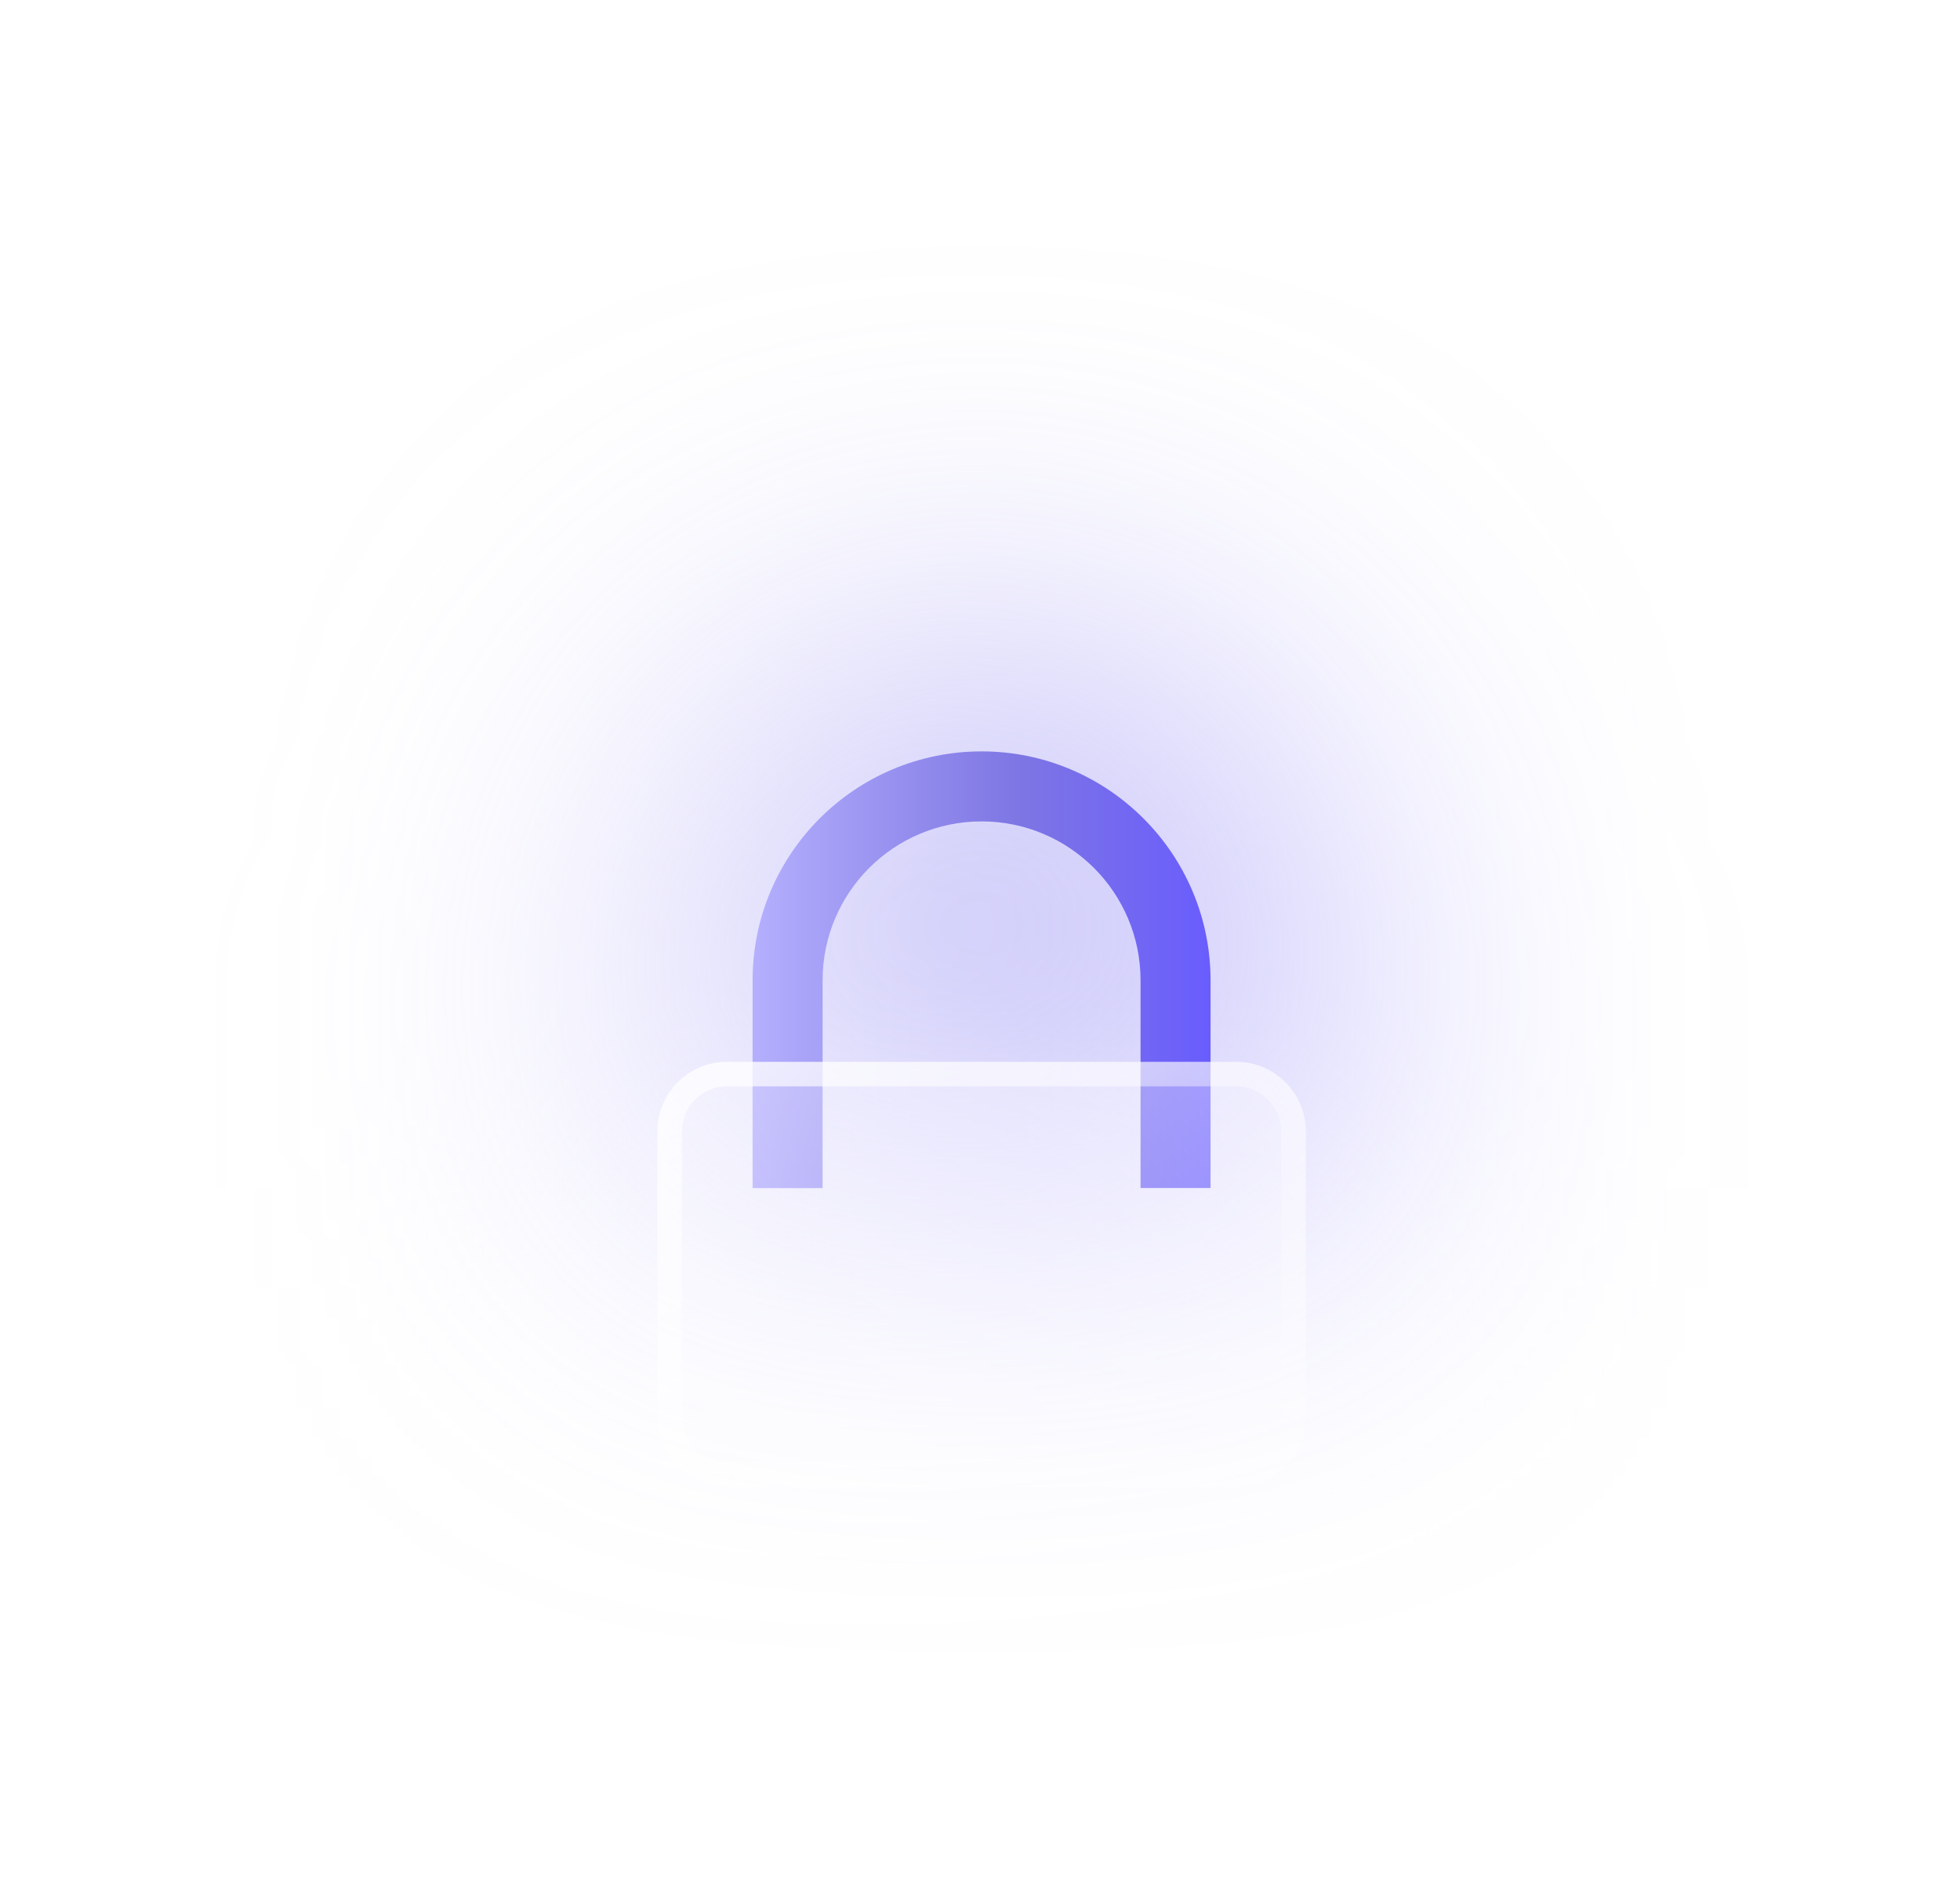
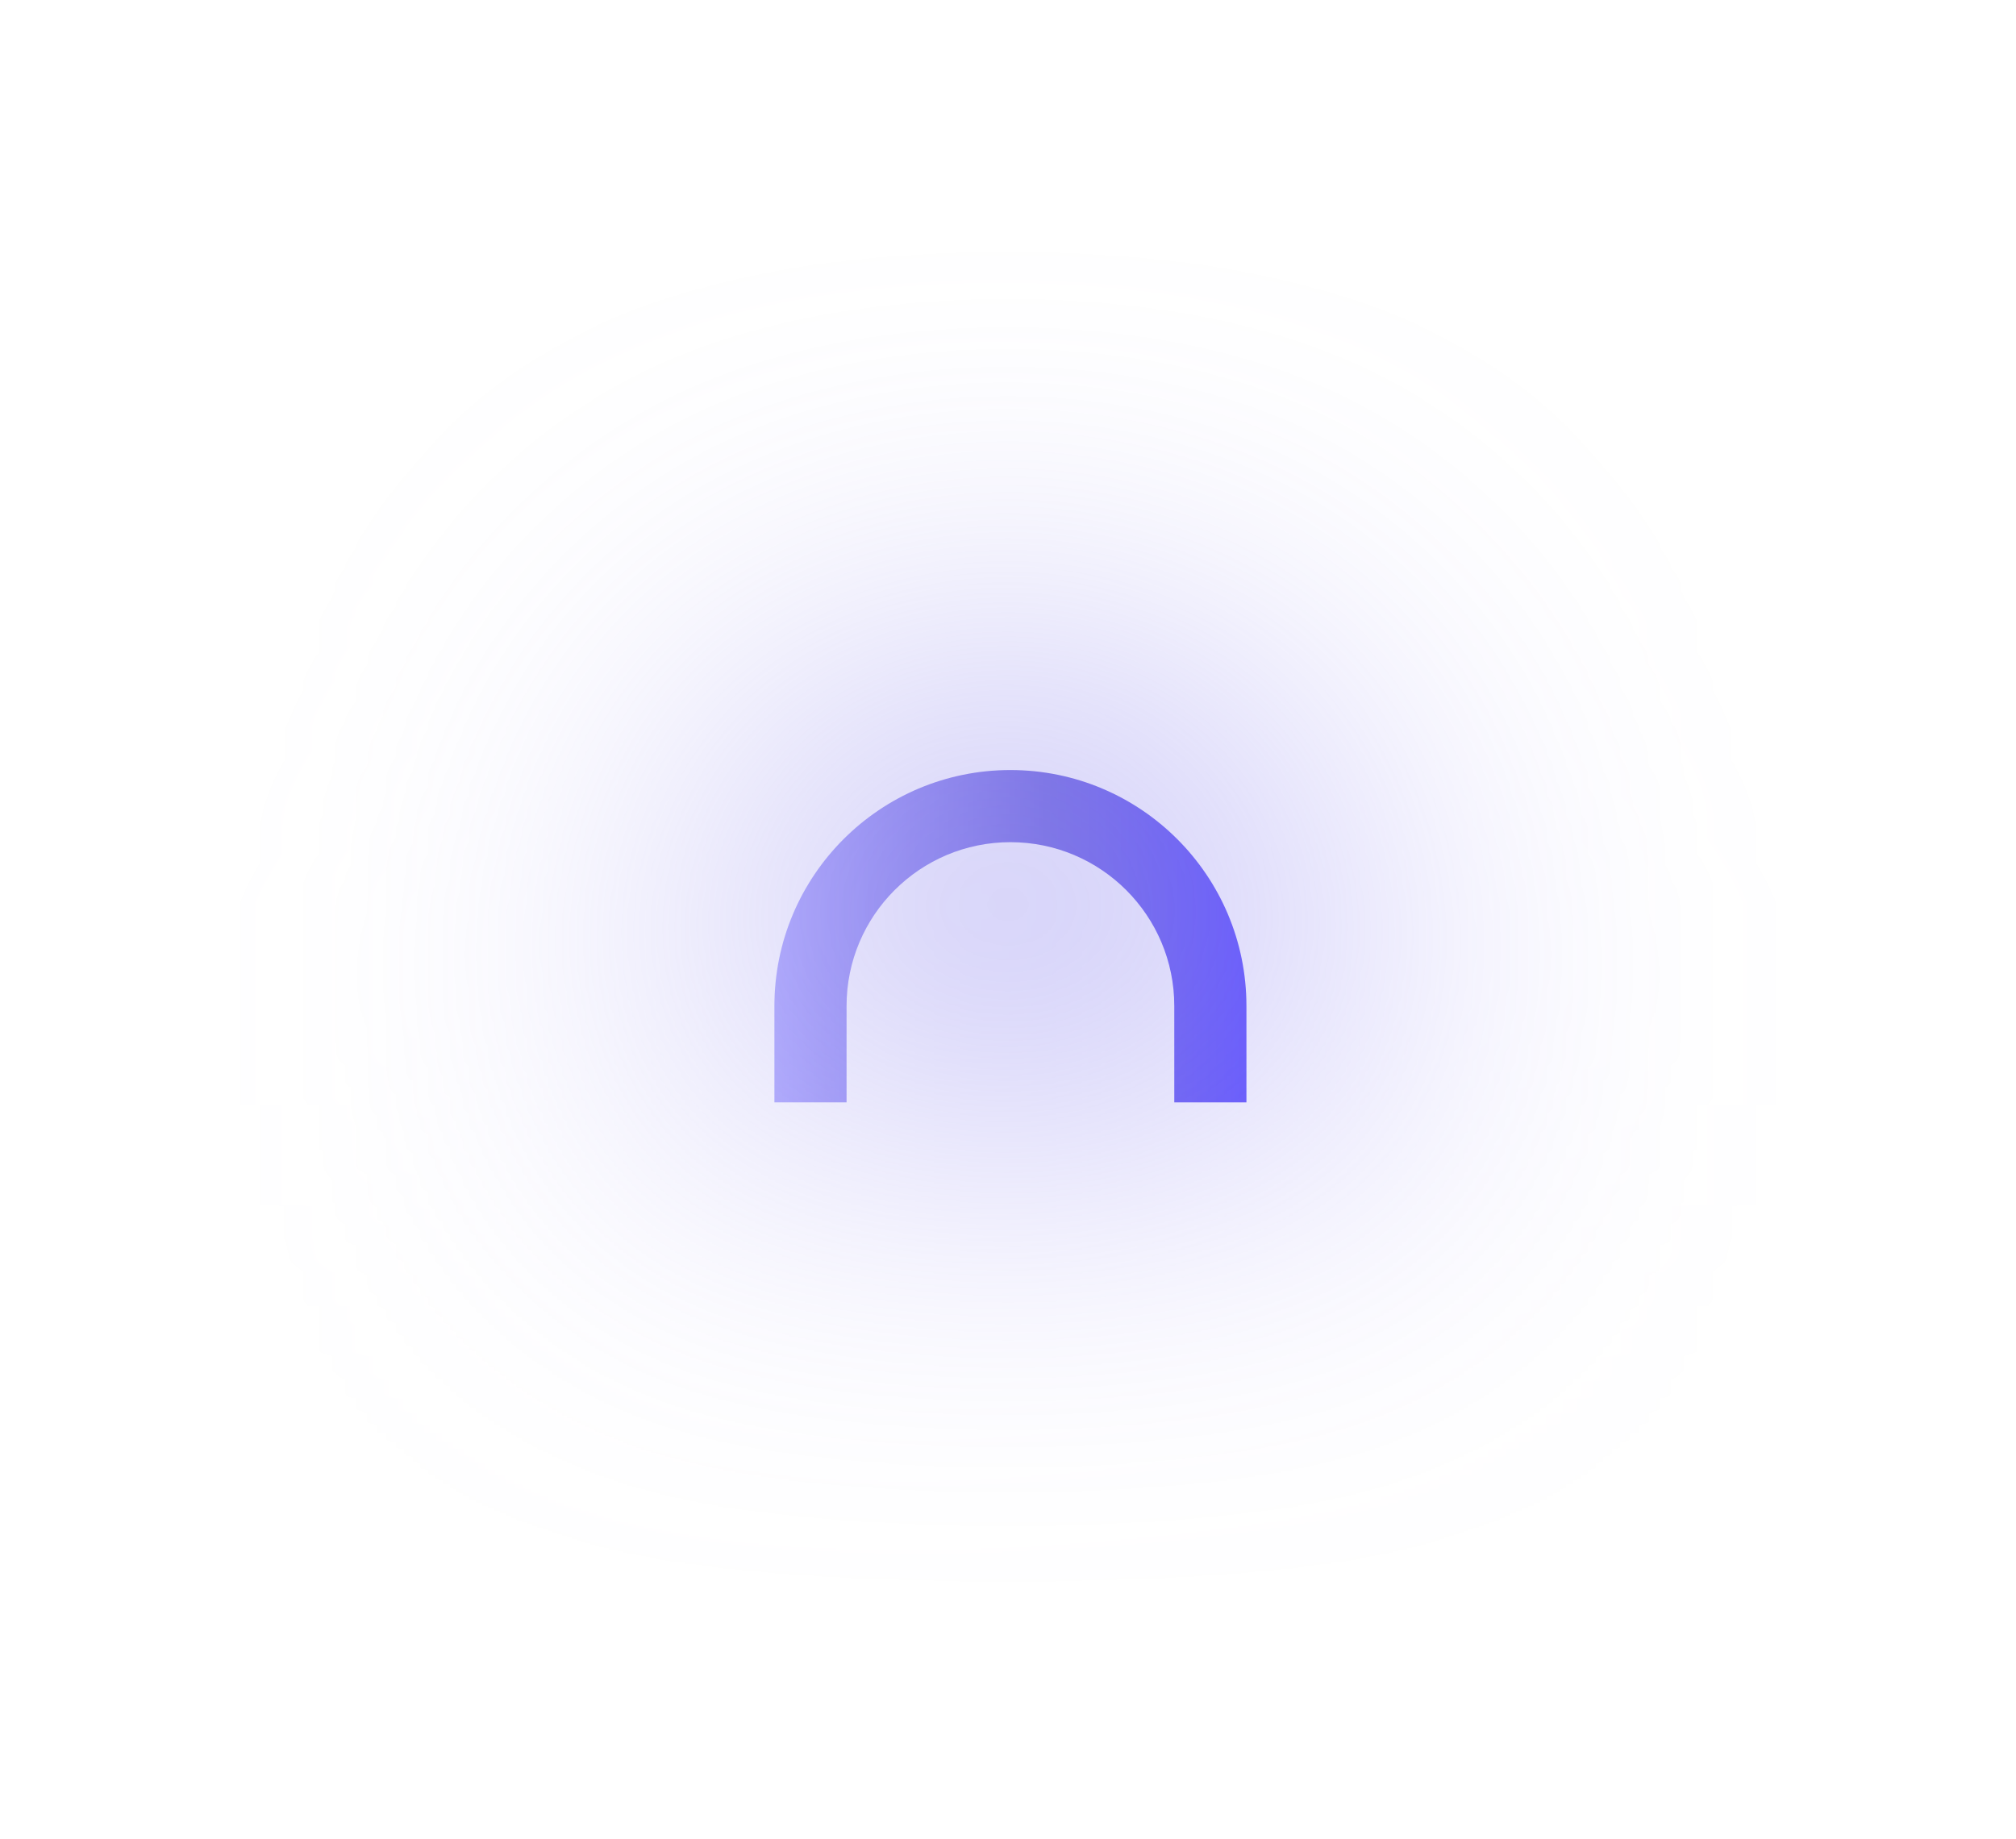
- <svg xmlns="http://www.w3.org/2000/svg" width="480" height="465" viewBox="0 0 480 465" fill="none">
-   <g filter="url(#filter0_f_1191_2158)">
-     <path d="M192.881 290.938V240.076C192.881 213.844 214.153 192.571 240.385 192.571C266.617 192.571 287.889 213.844 287.889 240.076V290.924" stroke="url(#paint0_linear_1191_2158)" stroke-width="36" stroke-miterlimit="10" />
+ <svg xmlns="http://www.w3.org/2000/svg" width="479" height="437" viewBox="0 0 479 437" fill="none">
+   <path fill-rule="evenodd" clip-rule="evenodd" d="M201.143 239.076C201.143 217.578 218.578 200.143 240.076 200.143C261.574 200.143 279.009 217.578 279.009 239.076V262H296.152V239.076C296.152 208.11 271.042 183 240.076 183C209.11 183 184 208.11 184 239.076V262H201.143V239.076Z" fill="url(#paint0_linear_2103_1126)" />
+   <g filter="url(#filter0_b_2103_1126)">
+     <path d="M302.754 262.027H178.015C168.618 262.027 161 269.645 161 279.042V348.985C161 358.382 168.618 366 178.015 366H302.754C312.152 366 319.769 358.382 319.769 348.985V279.042C319.769 269.645 312.152 262.027 302.754 262.027Z" fill="url(#paint1_linear_2103_1126)" />
+     <path d="M178.015 265.027H302.754C310.495 265.027 316.769 271.302 316.769 279.042V348.985C316.769 356.725 310.495 363 302.754 363H178.015C170.275 363 164 356.726 164 348.985V279.042C164 271.302 170.275 265.027 178.015 265.027Z" stroke="url(#paint2_linear_2103_1126)" stroke-opacity="0.7" stroke-width="6" />
  </g>
-   <path fill-rule="evenodd" clip-rule="evenodd" d="M240.385 201.143C218.887 201.143 201.452 218.578 201.452 240.076V290.938H184.309V240.076C184.309 209.11 209.419 184 240.385 184C271.351 184 296.461 209.11 296.461 240.076V290.924H279.318V240.076C279.318 218.578 261.883 201.143 240.385 201.143Z" fill="url(#paint1_linear_1191_2158)" />
-   <g filter="url(#filter1_b_1191_2158)">
-     <path d="M302.754 260.027H178.015C168.618 260.027 161 267.645 161 277.042V346.985C161 356.382 168.618 364 178.015 364H302.754C312.152 364 319.769 356.382 319.769 346.985V277.042C319.769 267.645 312.152 260.027 302.754 260.027Z" fill="url(#paint2_linear_1191_2158)" />
-     <path d="M178.015 263.027H302.754C310.495 263.027 316.769 269.302 316.769 277.042V346.985C316.769 354.725 310.495 361 302.754 361H178.015C170.275 361 164 354.726 164 346.985V277.042C164 269.302 170.275 263.027 178.015 263.027Z" stroke="url(#paint3_linear_1191_2158)" stroke-opacity="0.7" stroke-width="6" />
+   <g filter="url(#filter1_f_2103_1126)">
+     <path fill-rule="evenodd" clip-rule="evenodd" d="M210 239.504C210 223.213 223.213 210 239.504 210C255.795 210 269.009 223.213 269.009 239.504V262.429H305.009V239.504C305.009 203.331 275.678 174 239.504 174C203.331 174 174 203.331 174 239.504V262.429H210V239.504Z" fill="url(#paint3_linear_2103_1126)" />
  </g>
  <defs>
-     <filter id="filter0_f_1191_2158" x="0.881" y="0.571" width="479.009" height="464.367" filterUnits="userSpaceOnUse" color-interpolation-filters="sRGB">
+     <filter id="filter0_b_2103_1126" x="107" y="208.027" width="266.769" height="211.973" filterUnits="userSpaceOnUse" color-interpolation-filters="sRGB">
+       <feFlood flood-opacity="0" result="BackgroundImageFix" />
+       <feGaussianBlur in="BackgroundImageFix" stdDeviation="27" />
+       <feComposite in2="SourceAlpha" operator="in" result="effect1_backgroundBlur_2103_1126" />
+       <feBlend mode="normal" in="SourceGraphic" in2="effect1_backgroundBlur_2103_1126" result="shape" />
+     </filter>
+     <filter id="filter1_f_2103_1126" x="0" y="0" width="479.009" height="436.429" filterUnits="userSpaceOnUse" color-interpolation-filters="sRGB">
      <feFlood flood-opacity="0" result="BackgroundImageFix" />
      <feBlend mode="normal" in="SourceGraphic" in2="BackgroundImageFix" result="shape" />
-       <feGaussianBlur stdDeviation="87" result="effect1_foregroundBlur_1191_2158" />
+       <feGaussianBlur stdDeviation="87" result="effect1_foregroundBlur_2103_1126" />
    </filter>
-     <filter id="filter1_b_1191_2158" x="107" y="206.027" width="266.769" height="211.973" filterUnits="userSpaceOnUse" color-interpolation-filters="sRGB">
-       <feFlood flood-opacity="0" result="BackgroundImageFix" />
-       <feGaussianBlur in="BackgroundImageFix" stdDeviation="27" />
-       <feComposite in2="SourceAlpha" operator="in" result="effect1_backgroundBlur_1191_2158" />
-       <feBlend mode="normal" in="SourceGraphic" in2="effect1_backgroundBlur_1191_2158" result="shape" />
-     </filter>
-     <linearGradient id="paint0_linear_1191_2158" x1="180.039" y1="235.327" x2="300.732" y2="235.327" gradientUnits="userSpaceOnUse">
+     <linearGradient id="paint0_linear_2103_1126" x1="179.729" y1="234.327" x2="300.422" y2="234.327" gradientUnits="userSpaceOnUse">
+       <stop stop-color="#B8B3FF" />
+       <stop offset="0.57" stop-color="#7E76E3" />
+       <stop offset="0.99" stop-color="#685BFF" />
+     </linearGradient>
+     <linearGradient id="paint1_linear_2103_1126" x1="169.963" y1="360.13" x2="254.508" y2="231.029" gradientUnits="userSpaceOnUse">
+       <stop stop-color="white" stop-opacity="0.1" />
+       <stop offset="1" stop-color="white" stop-opacity="0.4" />
+     </linearGradient>
+     <linearGradient id="paint2_linear_2103_1126" x1="172.207" y1="270.205" x2="249.8" y2="396.894" gradientUnits="userSpaceOnUse">
+       <stop stop-color="white" />
+       <stop offset="1" stop-color="white" stop-opacity="0" />
+     </linearGradient>
+     <linearGradient id="paint3_linear_2103_1126" x1="156.292" y1="212.436" x2="322.717" y2="212.436" gradientUnits="userSpaceOnUse">
      <stop stop-color="#B8B2FF" />
      <stop offset="0.5" stop-color="#7E76E3" />
      <stop offset="0.99" stop-color="#685BFF" />
    </linearGradient>
-     <linearGradient id="paint1_linear_1191_2158" x1="180.038" y1="235.327" x2="300.731" y2="235.327" gradientUnits="userSpaceOnUse">
-       <stop stop-color="#B8B3FF" />
-       <stop offset="0.57" stop-color="#7E76E3" />
-       <stop offset="0.99" stop-color="#685BFF" />
-     </linearGradient>
-     <linearGradient id="paint2_linear_1191_2158" x1="169.963" y1="358.13" x2="254.508" y2="229.029" gradientUnits="userSpaceOnUse">
-       <stop stop-color="white" stop-opacity="0.1" />
-       <stop offset="1" stop-color="white" stop-opacity="0.4" />
-     </linearGradient>
-     <linearGradient id="paint3_linear_1191_2158" x1="172.207" y1="268.205" x2="249.8" y2="394.894" gradientUnits="userSpaceOnUse">
-       <stop stop-color="white" />
-       <stop offset="1" stop-color="white" stop-opacity="0" />
-     </linearGradient>
  </defs>
</svg>
